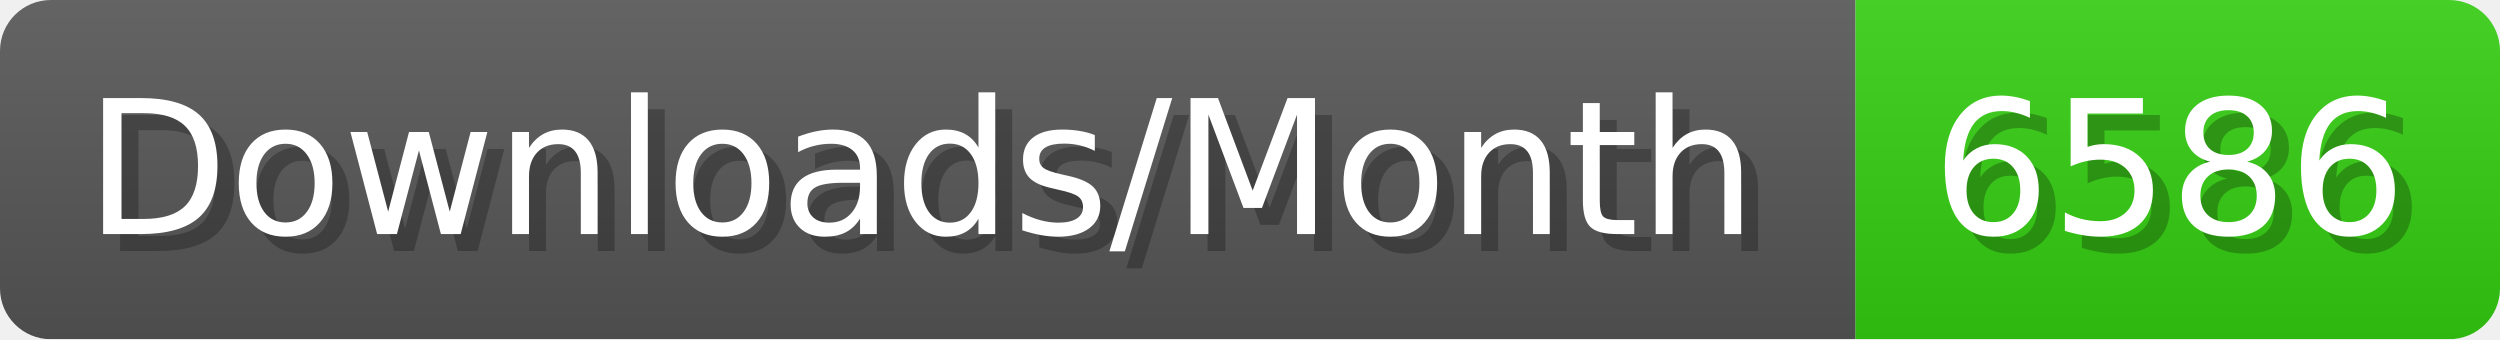
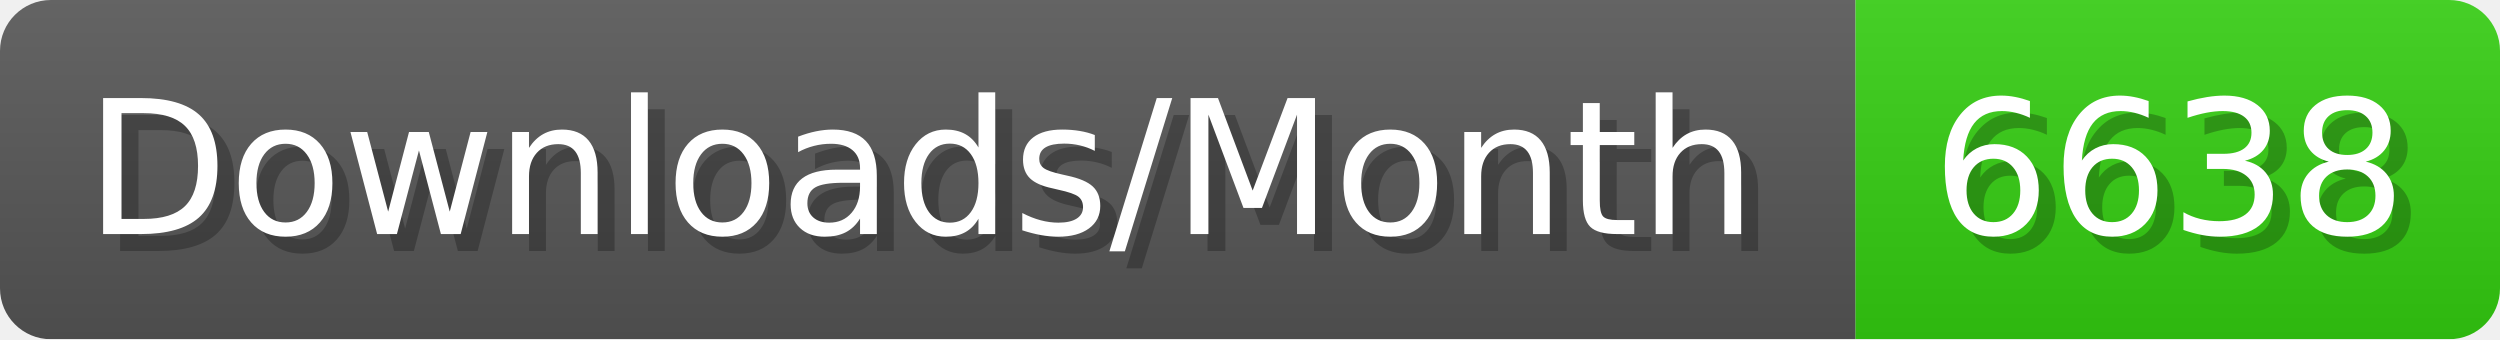
- <svg xmlns="http://www.w3.org/2000/svg" width="147.4" height="20" viewBox="0 0 1474 200" role="img" aria-label="Downloads/Month: 6586">
+ <svg xmlns="http://www.w3.org/2000/svg" width="147.4" height="20" viewBox="0 0 1474 200" role="img" aria-label="Downloads/Month: 6638">
  <linearGradient id="YlXUI" x2="0" y2="100%">
    <stop offset="0" stop-opacity=".1" stop-color="#EEE" />
    <stop offset="1" stop-opacity=".1" />
  </linearGradient>
  <mask id="JHhop">
    <rect width="1474" height="200" rx="30" fill="#FFF" />
  </mask>
  <g mask="url(#JHhop)">
    <rect width="1094" height="200" fill="#555" />
    <rect width="380" height="200" fill="#3C1" x="1094" />
    <rect width="1474" height="200" fill="url(#YlXUI)" />
  </g>
  <g aria-hidden="true" fill="#fff" text-anchor="start" font-family="Verdana,DejaVu Sans,sans-serif" font-size="110">
    <text x="60" y="148" textLength="994" fill="#000" opacity="0.25">Downloads/Month</text>
    <text x="50" y="138" textLength="994">Downloads/Month</text>
-     <text x="1149" y="148" textLength="280" fill="#000" opacity="0.25">6586</text>
-     <text x="1139" y="138" textLength="280">6586</text>
+     <text x="1149" y="148" textLength="280" fill="#000" opacity="0.25">6638</text>
+     <text x="1139" y="138" textLength="280">6638</text>
  </g>
</svg>
